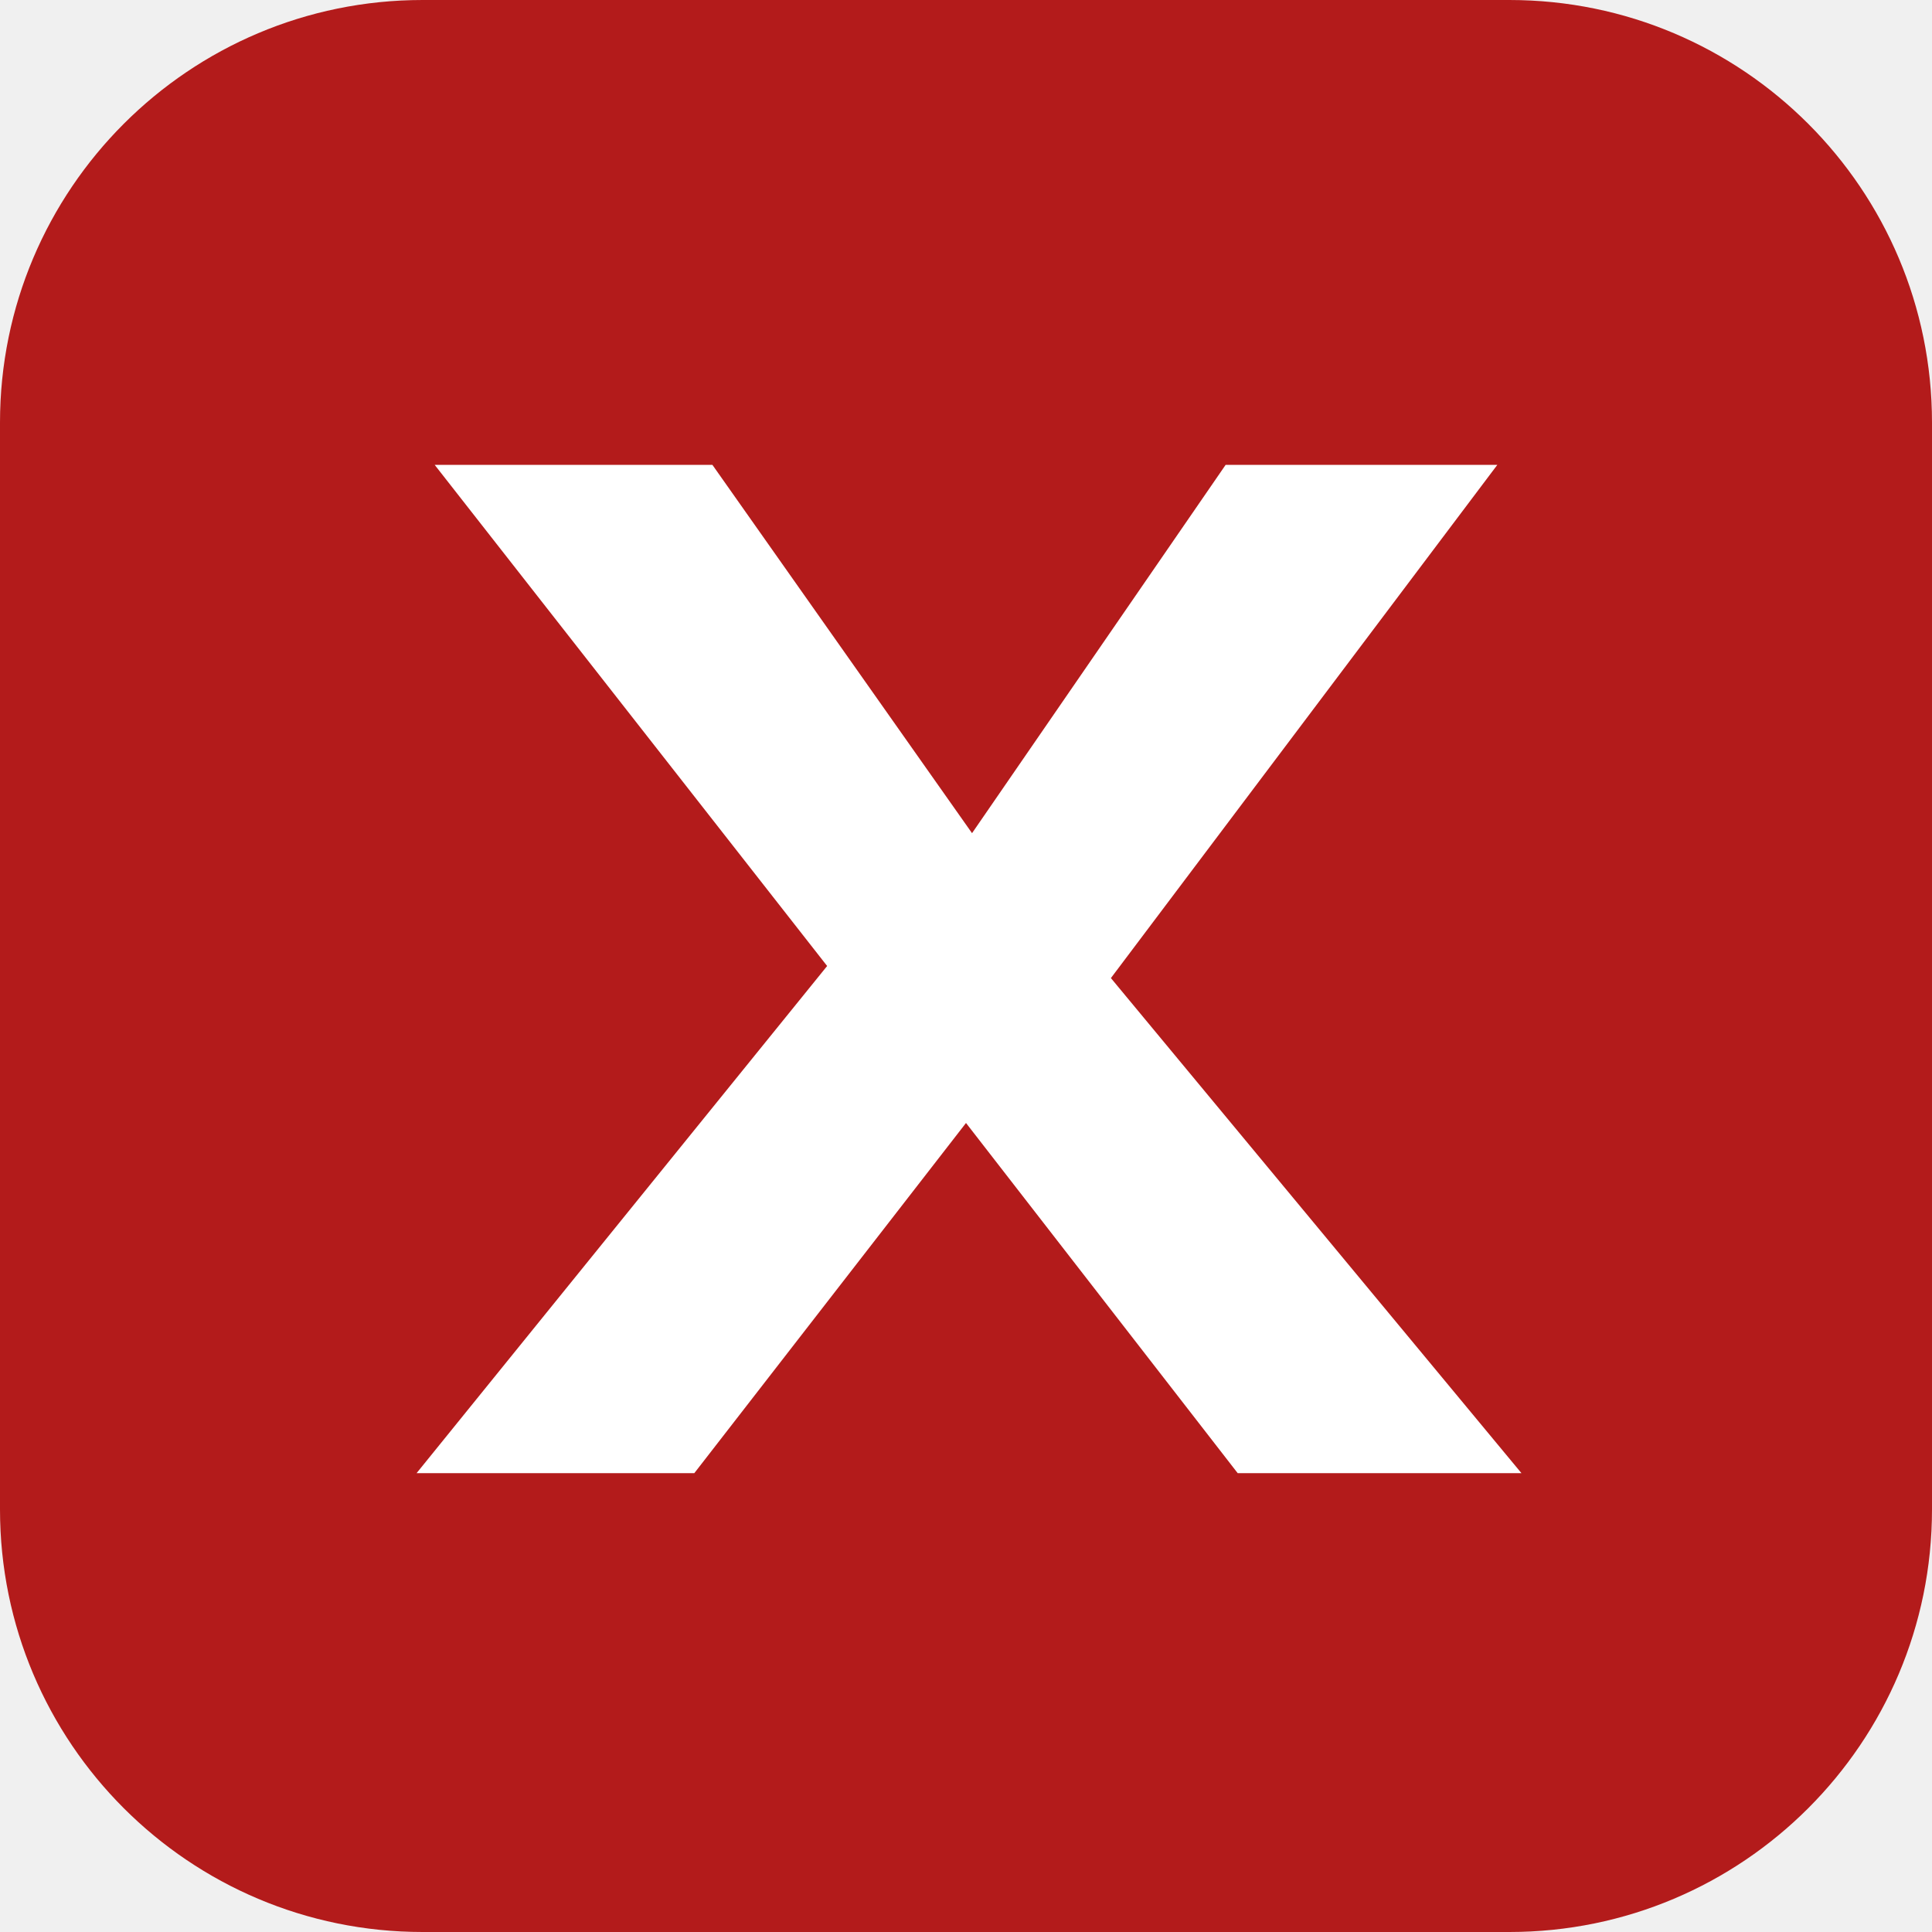
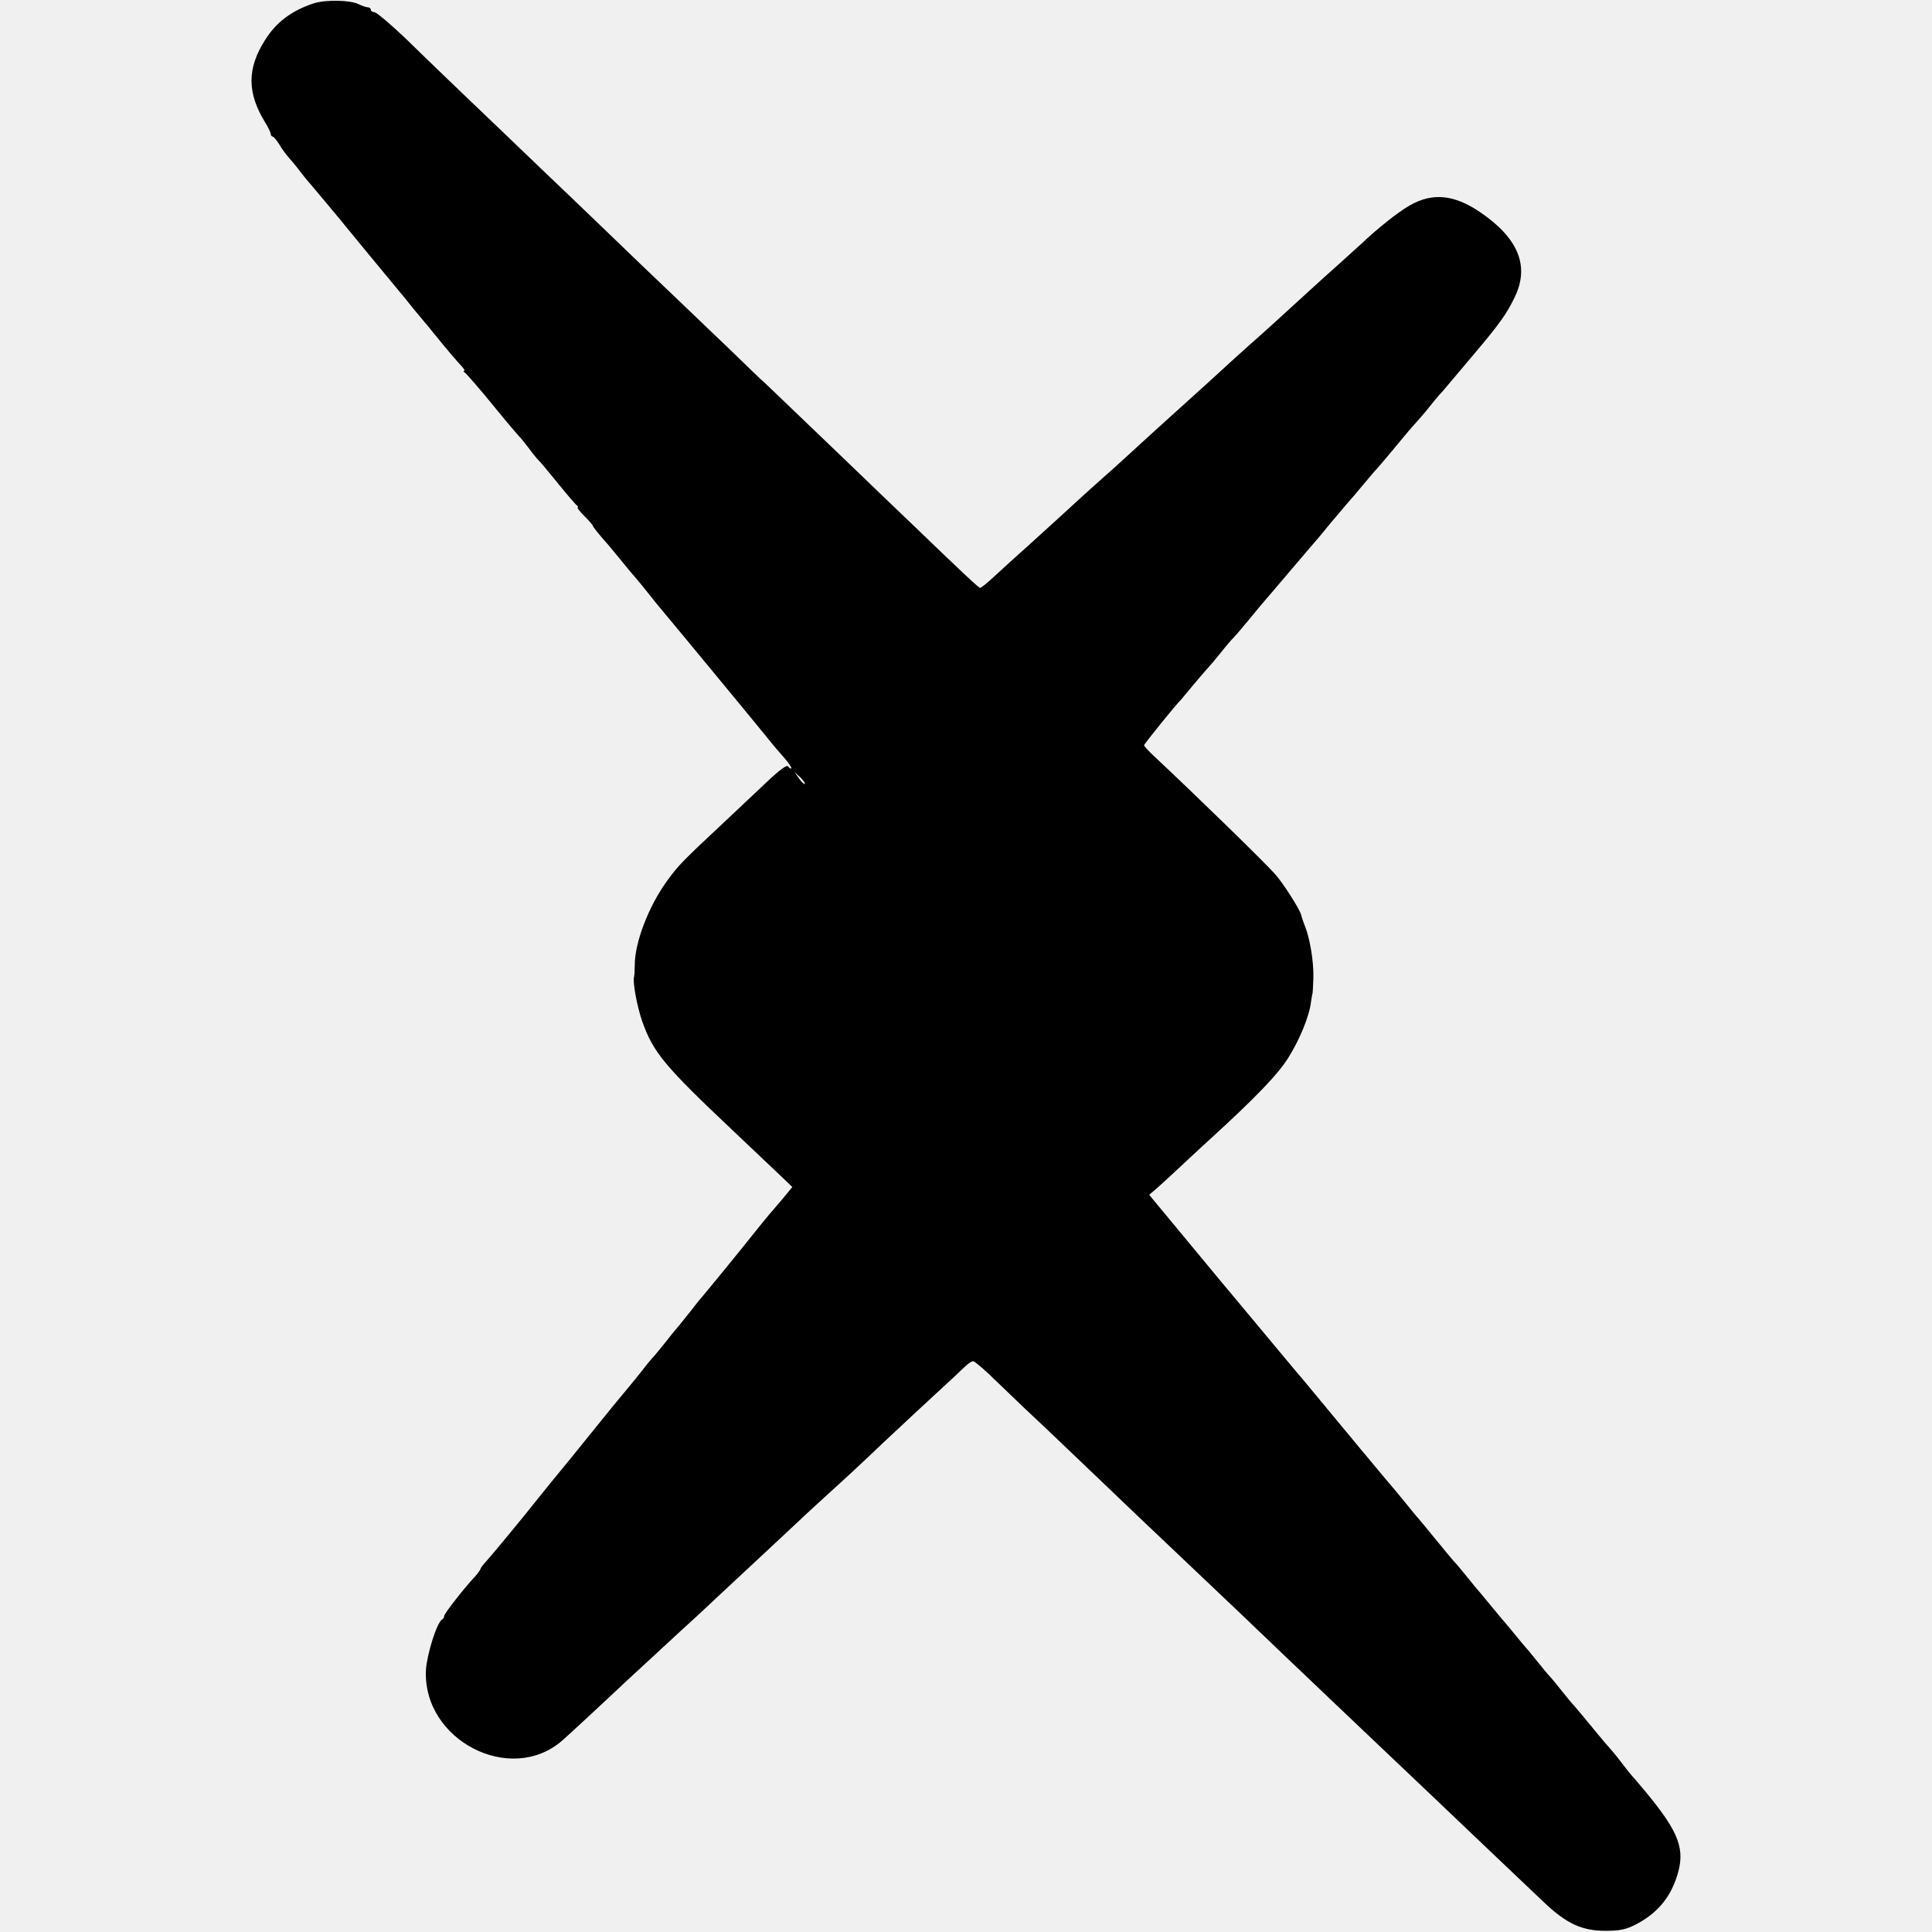
- <svg xmlns="http://www.w3.org/2000/svg" viewBox="0 0 32 32" role="img">
-   <rect width="32" height="32" rx="7" fill="#b31b1b" />
-   <path d="M7.2 7.7h4.6l4.3 6.1 4.2-6.1h4.5l-6.4 8.5 6.8 8.2h-4.7l-4.5-5.8-4.5 5.8H6.9l6.8-8.4-6.5-8.3Z" fill="#fff" />
+ <svg xmlns="http://www.w3.org/2000/svg" version="1.0" width="792pt" height="792pt" viewBox="0 0 792 792" preserveAspectRatio="xMidYMid meet">
+   <g transform="translate(0,792) scale(0.1,-0.1)" fill="#000000" stroke="none">
+     <path d="M1285 7906 c-90 -30 -153 -77 -199 -151 -74 -117 -73 -216 1 -337 13 -21 23 -42 23 -48 0 -5 4 -10 8 -10 4 0 16 -15 27 -32 10 -18 28 -42 38 -53 10 -11 31 -36 45 -55 15 -19 29 -37 32 -40 6 -6 149 -177 167 -200 11 -14 153 -186 212 -257 14 -17 40 -48 56 -69 17 -20 35 -42 40 -48 6 -6 23 -27 38 -46 58 -72 103 -124 120 -142 9 -10 14 -18 10 -18 -5 0 -3 -4 3 -8 6 -4 58 -63 114 -132 56 -69 106 -127 109 -130 4 -3 20 -23 37 -45 16 -22 34 -44 40 -50 6 -5 42 -48 80 -95 38 -47 73 -88 79 -92 5 -4 7 -8 3 -8 -4 0 8 -16 27 -35 19 -19 35 -37 35 -40 0 -4 24 -34 55 -69 6 -6 30 -36 55 -66 25 -30 49 -60 55 -66 5 -6 24 -28 40 -48 17 -21 42 -52 56 -70 49 -58 424 -512 459 -556 19 -24 49 -59 67 -79 17 -20 29 -38 27 -41 -3 -2 -8 1 -13 8 -5 8 -33 -12 -89 -65 -46 -43 -123 -116 -173 -163 -172 -161 -186 -175 -233 -239 -78 -107 -135 -257 -134 -351 0 -19 -1 -39 -3 -45 -6 -21 13 -122 33 -180 46 -130 90 -183 378 -455 78 -74 164 -155 190 -180 l48 -46 -41 -50 c-23 -27 -48 -56 -55 -64 -7 -8 -58 -71 -113 -140 -56 -69 -118 -145 -139 -170 -21 -25 -49 -58 -61 -75 -13 -16 -37 -46 -53 -66 -17 -20 -41 -49 -53 -65 -12 -16 -34 -42 -48 -59 -15 -16 -39 -45 -53 -64 -15 -19 -41 -51 -57 -70 -32 -38 -82 -99 -160 -196 -51 -64 -98 -121 -158 -194 -20 -25 -41 -51 -46 -57 -63 -80 -193 -237 -214 -260 -15 -16 -27 -32 -27 -35 0 -3 -10 -17 -22 -31 -47 -50 -127 -153 -127 -162 0 -5 -3 -12 -9 -15 -22 -14 -62 -143 -66 -208 -13 -287 347 -473 559 -288 26 23 153 140 259 240 45 41 244 226 281 259 17 15 57 53 90 84 33 31 112 104 174 162 62 58 137 128 166 155 29 28 93 86 141 130 49 44 114 105 146 135 31 30 79 75 106 100 26 25 97 90 156 145 60 55 119 110 132 123 13 12 27 22 33 22 5 0 34 -24 64 -52 30 -29 97 -93 148 -142 52 -48 166 -157 254 -241 186 -178 232 -222 419 -399 76 -72 174 -165 217 -206 179 -172 573 -546 809 -770 30 -29 125 -119 210 -200 85 -81 184 -175 220 -209 92 -87 155 -116 250 -116 60 0 85 5 124 25 86 44 141 107 170 197 36 110 11 179 -124 343 -25 30 -51 61 -58 68 -7 8 -25 30 -40 50 -15 20 -34 44 -42 53 -8 9 -24 27 -35 40 -75 91 -120 145 -124 149 -4 3 -24 28 -46 55 -22 28 -45 56 -52 63 -7 7 -29 34 -50 60 -21 26 -42 52 -48 58 -5 6 -26 30 -45 54 -19 24 -40 48 -45 54 -6 6 -30 36 -55 66 -25 30 -47 57 -50 60 -3 3 -22 26 -43 52 -21 26 -43 53 -50 60 -7 7 -44 51 -82 98 -38 47 -74 90 -80 96 -5 6 -23 28 -40 49 -16 20 -35 42 -40 49 -10 10 -260 311 -354 425 -20 24 -48 58 -63 75 -14 17 -155 186 -312 374 l-285 344 36 31 c20 18 53 48 73 67 21 19 81 76 135 125 194 177 284 271 327 340 46 74 85 168 92 226 3 19 5 34 6 34 1 0 3 29 4 65 2 67 -14 163 -35 215 -7 17 -13 36 -15 44 -4 21 -75 133 -109 170 -48 53 -326 324 -496 483 -21 20 -39 39 -39 43 0 5 134 171 150 185 3 3 25 30 50 60 25 30 52 61 60 70 8 8 33 38 55 65 22 28 45 55 51 60 6 6 33 37 60 70 27 33 61 74 75 90 15 17 44 51 65 76 82 96 129 152 139 163 6 6 32 38 59 71 28 33 60 71 72 85 13 14 42 48 64 75 23 28 54 64 69 80 14 17 47 55 71 85 25 30 59 71 77 90 17 19 42 48 55 65 13 16 30 37 38 46 8 8 24 26 35 40 11 13 57 68 103 122 110 130 139 171 172 240 61 127 14 242 -145 349 -104 70 -192 79 -284 27 -47 -26 -135 -96 -201 -159 -9 -8 -51 -46 -94 -85 -43 -38 -88 -79 -100 -90 -146 -134 -204 -186 -222 -202 -12 -10 -63 -56 -115 -103 -51 -47 -103 -94 -115 -105 -118 -106 -272 -246 -325 -295 -15 -14 -55 -50 -89 -80 -34 -30 -74 -66 -89 -80 -38 -35 -134 -123 -225 -205 -43 -38 -101 -91 -129 -117 -29 -27 -55 -48 -59 -48 -6 0 -70 60 -288 270 -43 41 -156 149 -250 240 -95 91 -215 206 -266 255 -52 50 -94 90 -94 89 0 0 -50 47 -110 106 -61 58 -176 169 -257 246 -80 76 -176 168 -213 204 -37 36 -119 114 -181 174 -63 60 -199 190 -303 290 -104 99 -210 201 -236 226 -26 25 -97 93 -158 153 -62 59 -119 107 -127 107 -8 0 -15 5 -15 10 0 6 -6 10 -12 10 -7 0 -24 6 -38 13 -34 17 -136 19 -185 3z m2014 -3200 c-2 -2 -13 8 -23 22 l-19 27 24 -22 c12 -12 21 -24 18 -27z" />
+   </g>
</svg>
